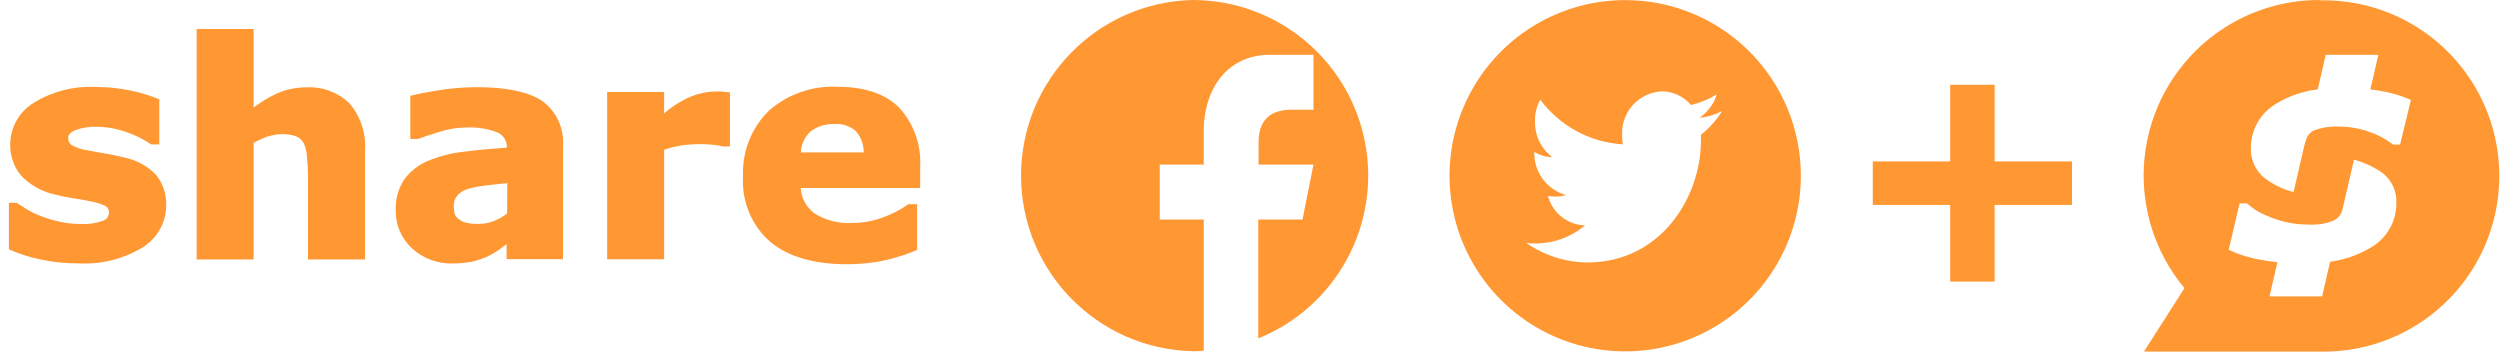
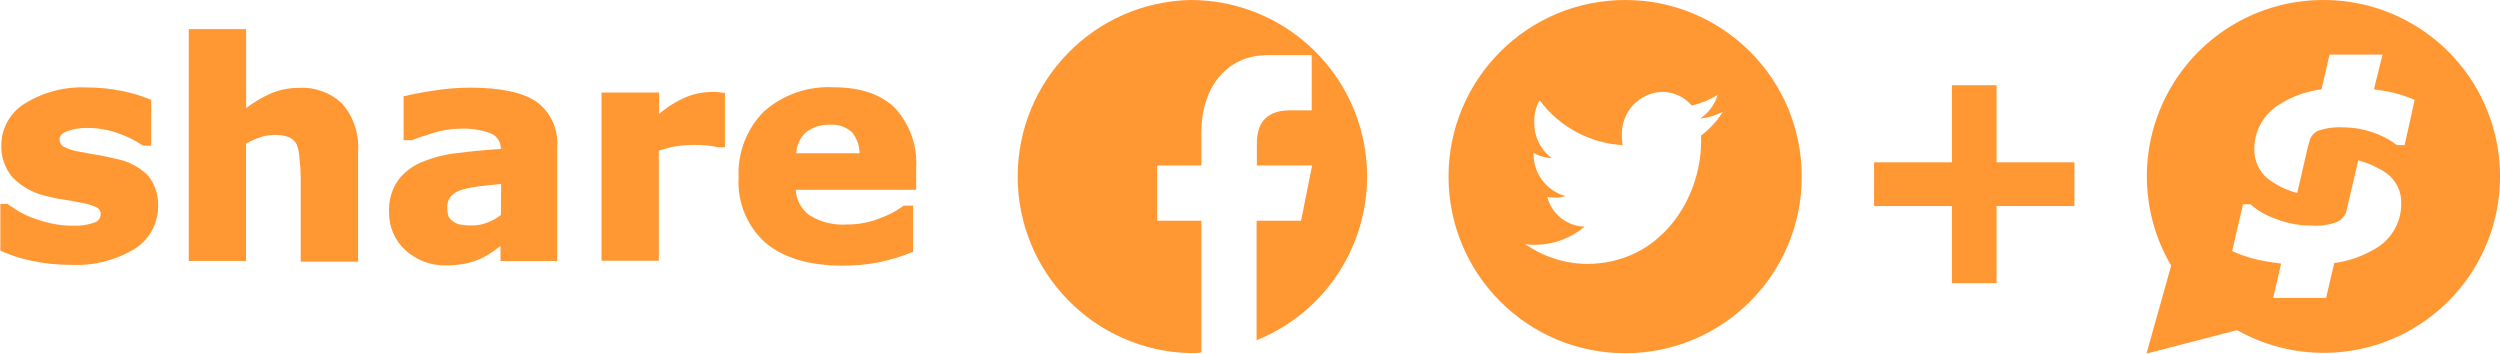
- <svg xmlns="http://www.w3.org/2000/svg" width="269px" height="38px" viewBox="0 0 269 38" version="1.1">
-   <defs />
-   <g id="лендинг" stroke="none" stroke-width="1" fill="none" fill-rule="evenodd">
-     <g id="Sharpay-home-Copy" transform="translate(-825, -1140)" fill-rule="nonzero" fill="#FF9733">
-       <g id="Group-50" transform="translate(301, 1120)">
-         <g id="btn3" transform="translate(524, 20)">
-           <path d="M13.39,16.95 C12.71,16.78 12.03,16.64 11.39,16.53 C10.75,16.42 10.12,16.32 9.55,16.2 C8.89,16.121 8.251,15.914 7.67,15.59 C7.443,15.405 7.32,15.122 7.34,14.83 C7.34,14.7 7.34,14.31 8.12,14 C8.823,13.739 9.57,13.617 10.32,13.64 C11.395,13.644 12.463,13.823 13.48,14.17 C14.469,14.494 15.408,14.955 16.27,15.54 L16.33,15.54 L17.14,15.54 L17.14,10.7 L16.99,10.63 C16.067,10.249 15.109,9.957 14.13,9.76 C12.871,9.493 11.587,9.359 10.3,9.36 C7.944,9.239 5.606,9.839 3.6,11.08 C2.064,12.027 1.12,13.695 1.1,15.5 C1.061,16.762 1.496,17.993 2.32,18.95 C3.318,19.965 4.596,20.661 5.99,20.95 C6.648,21.122 7.316,21.256 7.99,21.35 C8.69,21.457 9.25,21.557 9.67,21.65 C10.26,21.742 10.833,21.92 11.37,22.18 C11.614,22.334 11.749,22.613 11.72,22.9 C11.712,23.297 11.45,23.644 11.07,23.76 C10.317,24.029 9.518,24.144 8.72,24.1 C7.94,24.106 7.161,24.023 6.4,23.85 C5.719,23.703 5.05,23.502 4.4,23.25 C3.87,23.047 3.358,22.8 2.87,22.51 C2.51,22.28 2.18,22.06 1.87,21.87 L1.8,21.82 L0.96,21.82 L0.96,26.82 L1.1,26.89 C2.104,27.326 3.149,27.661 4.22,27.89 C5.632,28.203 7.074,28.354 8.52,28.34 C10.91,28.462 13.281,27.866 15.33,26.63 C16.924,25.651 17.891,23.911 17.88,22.04 C17.915,20.853 17.517,19.695 16.76,18.78 C15.843,17.85 14.67,17.213 13.39,16.95 L13.39,16.95 Z" id="Shape" />
-           <path d="M32.99,9.4 C31.899,9.388 30.818,9.61 29.82,10.05 C28.923,10.462 28.075,10.971 27.29,11.57 L27.29,3.12 L21.16,3.12 L21.16,27.92 L27.29,27.92 L27.29,15.38 C27.777,15.092 28.293,14.857 28.83,14.68 C29.308,14.524 29.807,14.443 30.31,14.44 C30.847,14.416 31.384,14.498 31.89,14.68 C32.231,14.832 32.512,15.092 32.69,15.42 C32.894,15.881 33.01,16.376 33.03,16.88 C33.106,17.574 33.143,18.272 33.14,18.97 L33.14,27.92 L39.28,27.92 L39.28,16.25 C39.415,14.391 38.816,12.552 37.61,11.13 C36.379,9.934 34.704,9.307 32.99,9.4 Z" id="Shape" />
-           <path d="M58.39,10.9 C56.94,9.9 54.56,9.38 51.32,9.38 C49.96,9.381 48.602,9.491 47.26,9.71 C45.9,9.92 44.94,10.11 44.34,10.27 L44.15,10.27 L44.15,14.95 L44.39,14.95 L44.99,14.95 C45.45,14.77 46.21,14.52 47.24,14.2 C48.177,13.895 49.155,13.734 50.14,13.72 C51.298,13.658 52.456,13.838 53.54,14.25 C54.172,14.546 54.566,15.192 54.54,15.89 C52.98,15.99 51.44,16.13 49.97,16.32 C48.615,16.457 47.287,16.794 46.03,17.32 C45.016,17.742 44.138,18.433 43.49,19.32 C42.852,20.296 42.534,21.445 42.58,22.61 C42.543,24.178 43.189,25.685 44.35,26.74 C45.539,27.817 47.097,28.393 48.7,28.35 C49.371,28.354 50.041,28.294 50.7,28.17 C51.309,28.042 51.903,27.847 52.47,27.59 C52.928,27.368 53.366,27.107 53.78,26.81 L54.51,26.27 L54.51,27.88 L60.58,27.88 L60.58,15.74 C60.731,13.857 59.904,12.029 58.39,10.9 Z M54.56,22.97 C54.146,23.301 53.684,23.567 53.19,23.76 C52.676,23.974 52.126,24.086 51.57,24.09 C51.069,24.107 50.569,24.06 50.08,23.95 C49.797,23.869 49.535,23.729 49.31,23.54 C49.132,23.404 48.997,23.22 48.92,23.01 C48.853,22.739 48.823,22.459 48.83,22.18 C48.808,21.758 48.947,21.343 49.22,21.02 C49.538,20.678 49.948,20.435 50.4,20.32 C51.055,20.136 51.724,20.009 52.4,19.94 C53.18,19.85 53.91,19.77 54.59,19.71 L54.56,22.97 Z" id="Shape" />
-           <path d="M77.65,9.84 L76.97,9.84 C76.074,9.859 75.19,10.042 74.36,10.38 C73.305,10.833 72.327,11.447 71.46,12.2 L71.46,9.9 L65.33,9.9 L65.33,27.9 L71.46,27.9 L71.46,16.12 C72.04,15.92 72.636,15.766 73.24,15.66 C73.928,15.554 74.624,15.504 75.32,15.51 C75.67,15.51 76.1,15.51 76.62,15.57 C77.019,15.592 77.414,15.655 77.8,15.76 L78.54,15.76 L78.54,9.93 L78.32,9.93 L77.65,9.84 Z" id="Shape" />
-           <path d="M90.17,9.34 C87.435,9.189 84.75,10.123 82.7,11.94 C80.828,13.8 79.829,16.364 79.95,19 C79.792,21.655 80.861,24.235 82.85,26 C84.77,27.61 87.54,28.43 91.11,28.43 C92.378,28.438 93.645,28.321 94.89,28.08 C96.135,27.819 97.354,27.444 98.53,26.96 L98.68,26.9 L98.68,21.97 L97.73,21.97 L97.66,22.02 C96.867,22.585 95.999,23.036 95.08,23.36 C94.009,23.777 92.869,23.991 91.72,23.99 C90.273,24.089 88.832,23.721 87.61,22.94 C86.753,22.292 86.224,21.302 86.16,20.23 L99.01,20.23 L99.01,18.01 C99.159,15.663 98.355,13.356 96.78,11.61 C95.3,10.12 93.08,9.34 90.17,9.34 Z M86.17,16.4 C86.209,15.533 86.59,14.717 87.23,14.13 C87.955,13.587 88.845,13.312 89.75,13.35 C90.625,13.271 91.493,13.565 92.14,14.16 C92.661,14.79 92.944,15.583 92.94,16.4 L86.17,16.4 Z" id="Shape" />
-           <path d="M128.33,-3.38813179e-21 C118.064,0.236 109.865,8.626 109.865,18.895 C109.865,29.164 118.064,37.554 128.33,37.79 C128.73,37.79 129.12,37.79 129.52,37.73 L129.52,23.62 L124.79,23.62 L124.79,17.71 L129.52,17.71 L129.52,14.17 C129.52,9.31 132.26,5.9 136.6,5.9 L141.33,5.9 L141.33,11.81 L138.96,11.81 C136.6,11.81 135.42,12.99 135.42,15.35 L135.42,17.71 L141.33,17.71 L140.15,23.62 L135.39,23.62 L135.39,36.41 C143.784,33.026 148.599,24.163 146.869,15.279 C145.139,6.395 137.351,-0.013 128.3,1.70530253e-13 L128.33,-3.38813179e-21 Z" id="Shape" />
-           <path d="M174.87,0.01 C167.225,0.01 160.332,4.616 157.408,11.68 C154.483,18.743 156.102,26.873 161.509,32.278 C166.917,37.682 175.048,39.297 182.11,36.368 C189.172,33.44 193.774,26.545 193.77,18.9 C193.77,13.888 191.778,9.082 188.234,5.539 C184.689,1.996 179.882,0.007 174.87,0.01 L174.87,0.01 Z M183.02,14.5 L183.02,15.12 C183.02,21.23 178.7,28.24 170.8,28.24 C168.436,28.221 166.133,27.481 164.2,26.12 C164.55,26.183 164.905,26.21 165.26,26.2 C167.2,26.186 169.074,25.497 170.56,24.25 C168.665,24.206 167.03,22.907 166.56,21.07 C166.825,21.136 167.098,21.163 167.37,21.15 C167.755,21.142 168.138,21.088 168.51,20.99 C166.467,20.423 165.063,18.55 165.09,16.43 L165.09,16.35 C165.68,16.705 166.352,16.901 167.04,16.92 C165.833,16.022 165.135,14.594 165.17,13.09 C165.133,12.265 165.331,11.447 165.74,10.73 C167.843,13.566 171.095,15.324 174.62,15.53 C174.553,15.181 174.526,14.825 174.54,14.47 C174.497,13.282 174.928,12.125 175.738,11.254 C176.548,10.384 177.672,9.872 178.86,9.83 C180.054,9.85 181.181,10.386 181.95,11.3 C182.926,11.065 183.861,10.68 184.72,10.16 C184.411,11.193 183.749,12.085 182.85,12.68 C183.704,12.602 184.533,12.353 185.29,11.95 C184.693,12.929 183.924,13.793 183.02,14.5 L183.02,14.5 Z" id="Shape" />
-           <polygon id="Shape" points="214.62 9.12 209.84 9.12 209.84 17.37 201.51 17.37 201.51 22.05 209.84 22.05 209.84 30.3 214.62 30.3 214.62 22.05 222.95 22.05 222.95 17.37 214.62 17.37" />
-           <path d="M249.59,-1.29419858e-15 C242.249,-0.016 235.563,4.222 232.445,10.868 C229.328,17.515 230.344,25.366 235.05,31 L230.69,37.83 L249.59,37.83 C256.444,37.988 262.846,34.421 266.32,28.51 C269.793,22.599 269.793,15.271 266.32,9.36 C262.846,3.449 256.444,-0.118 249.59,0.04 L249.59,-1.29419858e-15 Z M255.07,26.65 C253.738,27.445 252.258,27.959 250.72,28.16 L249.86,31.89 L244.2,31.89 L245.05,28.22 C244.45,28.15 243.85,28.07 243.27,27.96 C242.135,27.769 241.029,27.433 239.98,26.96 L239.81,26.88 L240.98,21.88 L241.76,21.88 L241.83,21.94 C242.05,22.13 242.34,22.34 242.68,22.58 C243.136,22.872 243.622,23.113 244.13,23.3 C244.74,23.561 245.373,23.765 246.02,23.91 C246.778,24.079 247.553,24.163 248.33,24.16 C249.263,24.226 250.199,24.083 251.07,23.74 C251.592,23.497 251.965,23.016 252.07,22.45 L253.29,17.18 C254.359,17.472 255.372,17.939 256.29,18.56 C257.318,19.317 257.902,20.535 257.85,21.81 C257.878,23.81 256.812,25.666 255.07,26.65 L255.07,26.65 Z M258.25,15.56 L257.5,15.56 L257.44,15.51 C256.65,14.912 255.764,14.452 254.82,14.15 C253.803,13.799 252.735,13.62 251.66,13.62 C250.755,13.579 249.851,13.718 249,14.03 C248.58,14.22 248.265,14.586 248.14,15.03 C248.052,15.272 247.979,15.519 247.92,15.77 L246.79,20.67 C245.627,20.371 244.538,19.837 243.59,19.1 C242.688,18.329 242.175,17.197 242.19,16.01 C242.16,14.001 243.22,12.134 244.96,11.13 C246.312,10.316 247.823,9.802 249.39,9.62 L250.25,5.9 L255.91,5.9 L255.05,9.62 C255.46,9.68 255.88,9.72 256.29,9.81 C257.305,9.978 258.296,10.27 259.24,10.68 L259.41,10.76 L258.25,15.56 Z" id="Shape" />
-         </g>
-       </g>
-     </g>
-   </g>
+ <svg xmlns="http://www.w3.org/2000/svg" viewBox="0 0 267.53 37.84">
+   <defs>
+     <style>.a{fill:#ff9733;}</style>
+   </defs>
+   <path class="a" d="M12.39,17c-.68-.17-1.36-.31-2-.42s-1.27-.21-1.84-.33a5.19,5.19,0,0,1-1.88-.61.89.89,0,0,1-.33-.76c0-.13,0-.52.78-.83a5.88,5.88,0,0,1,2.2-.36,9.7,9.7,0,0,1,3.16.53,11.13,11.13,0,0,1,2.79,1.37h.87V10.7L16,10.63a15.74,15.74,0,0,0-2.86-.87,18.25,18.25,0,0,0-3.83-.4,11.62,11.62,0,0,0-6.7,1.72A5.26,5.26,0,0,0,.1,15.5,5.07,5.07,0,0,0,1.32,19,7.19,7.19,0,0,0,5,21a17.26,17.26,0,0,0,2,.4q1.05.16,1.68.3a6,6,0,0,1,1.7.53.76.76,0,0,1,.35.72.92.92,0,0,1-.65.86,6,6,0,0,1-2.35.34,10.06,10.06,0,0,1-2.32-.25,13.94,13.94,0,0,1-2-.6,9.8,9.8,0,0,1-1.53-.74l-1-.64L.8,21.82H0v5l.14.07a16.21,16.21,0,0,0,3.12,1,19.39,19.39,0,0,0,4.3.45,12,12,0,0,0,6.81-1.71A5.36,5.36,0,0,0,16.88,22a4.88,4.88,0,0,0-1.12-3.26A6.59,6.59,0,0,0,12.39,17Z" transform="translate(0.04 0)" />
+   <path class="a" d="M32,9.4a7.69,7.69,0,0,0-3.17.65,13,13,0,0,0-2.53,1.52V3.12H20.16v24.8h6.13V15.38a7.92,7.92,0,0,1,1.54-.7,4.68,4.68,0,0,1,1.48-.24,4.25,4.25,0,0,1,1.58.24,1.69,1.69,0,0,1,.8.74A4.1,4.1,0,0,1,32,16.88,18.17,18.17,0,0,1,32.14,19v9h6.14V16.25a7.08,7.08,0,0,0-1.67-5.12A6.15,6.15,0,0,0,32,9.4Z" transform="translate(0.04 0)" />
+   <path class="a" d="M57.39,10.9c-1.45-1-3.83-1.52-7.07-1.52a25.08,25.08,0,0,0-4.06.33c-1.36.21-2.32.4-2.92.56h-.19V15H44c.46-.18,1.22-.43,2.25-.75a9.84,9.84,0,0,1,2.9-.48,8.37,8.37,0,0,1,3.4.53,1.74,1.74,0,0,1,1,1.64c-1.56.1-3.1.24-4.57.43a13.76,13.76,0,0,0-3.94,1,6,6,0,0,0-2.54,2,5.58,5.58,0,0,0-.91,3.29,5.39,5.39,0,0,0,1.77,4.13,6.24,6.24,0,0,0,4.35,1.61,11.19,11.19,0,0,0,2-.18,8.53,8.53,0,0,0,1.77-.58,8.23,8.23,0,0,0,1.31-.78l.73-.54v1.61h6.07V15.74A5.51,5.51,0,0,0,57.39,10.9ZM53.56,23a5.2,5.2,0,0,1-1.37.79,4.26,4.26,0,0,1-1.62.33A5.75,5.75,0,0,1,49.08,24a2.13,2.13,0,0,1-.77-.41,1.21,1.21,0,0,1-.39-.53,2.9,2.9,0,0,1-.09-.83A1.69,1.69,0,0,1,48.22,21a2.5,2.5,0,0,1,1.18-.7,12.17,12.17,0,0,1,2-.38c.78-.09,1.51-.17,2.19-.23Z" transform="translate(0.04 0)" />
+   <path class="a" d="M76.65,9.84H76a7.29,7.29,0,0,0-2.61.54,11.07,11.07,0,0,0-2.9,1.82V9.9H64.33v18h6.13V16.12a12.24,12.24,0,0,1,1.78-.46,12.06,12.06,0,0,1,2.08-.15,10.74,10.74,0,0,1,1.3.06,5.92,5.92,0,0,1,1.18.19h.74V9.93h-.22Z" transform="translate(0.04 0)" />
+   <path class="a" d="M89.17,9.34a10.38,10.38,0,0,0-7.47,2.6A9.35,9.35,0,0,0,79,19a8.67,8.67,0,0,0,2.9,7c1.92,1.61,4.69,2.43,8.26,2.43a19.2,19.2,0,0,0,3.78-.35A21,21,0,0,0,97.53,27l.15-.06V22h-1l-.07.05a10.05,10.05,0,0,1-2.58,1.34,9.19,9.19,0,0,1-3.36.63,6.77,6.77,0,0,1-4.11-1,3.65,3.65,0,0,1-1.45-2.71H98V18a8.7,8.7,0,0,0-2.23-6.4C94.3,10.12,92.08,9.34,89.17,9.34Zm-4,7.06a3.28,3.28,0,0,1,1.06-2.27,4,4,0,0,1,2.52-.78,3.13,3.13,0,0,1,2.39.81,3.51,3.51,0,0,1,.8,2.24Z" transform="translate(0.04 0)" />
+   <path class="a" d="M127.33,0a18.9,18.9,0,0,0,0,37.79,7.91,7.91,0,0,0,1.19-.06V23.62h-4.73V17.71h4.73V14.17c0-4.86,2.74-8.27,7.08-8.27h4.73v5.91H138q-3.54,0-3.54,3.54v2.36h5.91l-1.18,5.91h-4.76V36.41A18.89,18.89,0,0,0,127.3,0Z" transform="translate(0.04 0)" />
+   <path class="a" d="M173.87,0a18.9,18.9,0,1,0,18.9,18.9h0A18.89,18.89,0,0,0,173.88,0ZM182,14.5v.62c0,6.11-4.32,13.12-12.22,13.12a11.65,11.65,0,0,1-6.6-2.12,5.35,5.35,0,0,0,1.06.08,8.31,8.31,0,0,0,5.3-1.95,4.22,4.22,0,0,1-4-3.18,2.76,2.76,0,0,0,.81.08,4.82,4.82,0,0,0,1.14-.16,4.67,4.67,0,0,1-3.42-4.56v-.08a4.05,4.05,0,0,0,1.95.57,4.65,4.65,0,0,1-1.87-3.83,4.35,4.35,0,0,1,.57-2.36,11.92,11.92,0,0,0,8.88,4.8,4.69,4.69,0,0,1-.08-1.06,4.48,4.48,0,0,1,4.31-4.64h0A4.15,4.15,0,0,1,181,11.3a9.88,9.88,0,0,0,2.77-1.14,4.6,4.6,0,0,1-1.87,2.52,6.57,6.57,0,0,0,2.44-.73A9.7,9.7,0,0,1,182,14.5Z" transform="translate(0.04 0)" />
+   <polygon class="a" points="213.66 9.12 208.88 9.12 208.88 17.37 200.55 17.37 200.55 22.05 208.88 22.05 208.88 30.3 213.66 30.3 213.66 22.05 221.99 22.05 221.99 17.37 213.66 17.37 213.66 9.12" />
+   <path class="a" d="M248.59,0A18.87,18.87,0,0,0,232.3,28.43l-2.64,9.41,9.69-2.51A18.88,18.88,0,1,0,248.59,0Zm5.51,26.64a11.57,11.57,0,0,1-4.35,1.51l-.87,3.73h-5.66l.85-3.68c-.6-.06-1.19-.15-1.78-.26a14,14,0,0,1-3.3-1l-.16-.08,1.16-5h.8l.06.06c.23.19.51.41.85.64a7.58,7.58,0,0,0,1.45.73,10.39,10.39,0,0,0,1.89.6,9.46,9.46,0,0,0,2.31.25,6.25,6.25,0,0,0,2.74-.41,1.76,1.76,0,0,0,1-1.29l1.23-5.28a10.15,10.15,0,0,1,3.05,1.39,3.87,3.87,0,0,1,1.55,3.25A5.51,5.51,0,0,1,254.1,26.64Zm3.18-11.11h-.75l-.06,0a9.11,9.11,0,0,0-2.62-1.37,9.7,9.7,0,0,0-3.16-.53A7,7,0,0,0,248,14a1.61,1.61,0,0,0-.86,1c-.1.29-.13.43-.22.76l-1.13,4.89a8.79,8.79,0,0,1-3.19-1.56,4,4,0,0,1-1.4-3.1A5.56,5.56,0,0,1,244,11.1a10.94,10.94,0,0,1,4.39-1.54l.86-3.72h5.67L254,9.56c.41.06.83.11,1.25.19a13.08,13.08,0,0,1,2.94.87l.17.08Z" transform="translate(0.04 0)" />
</svg>
